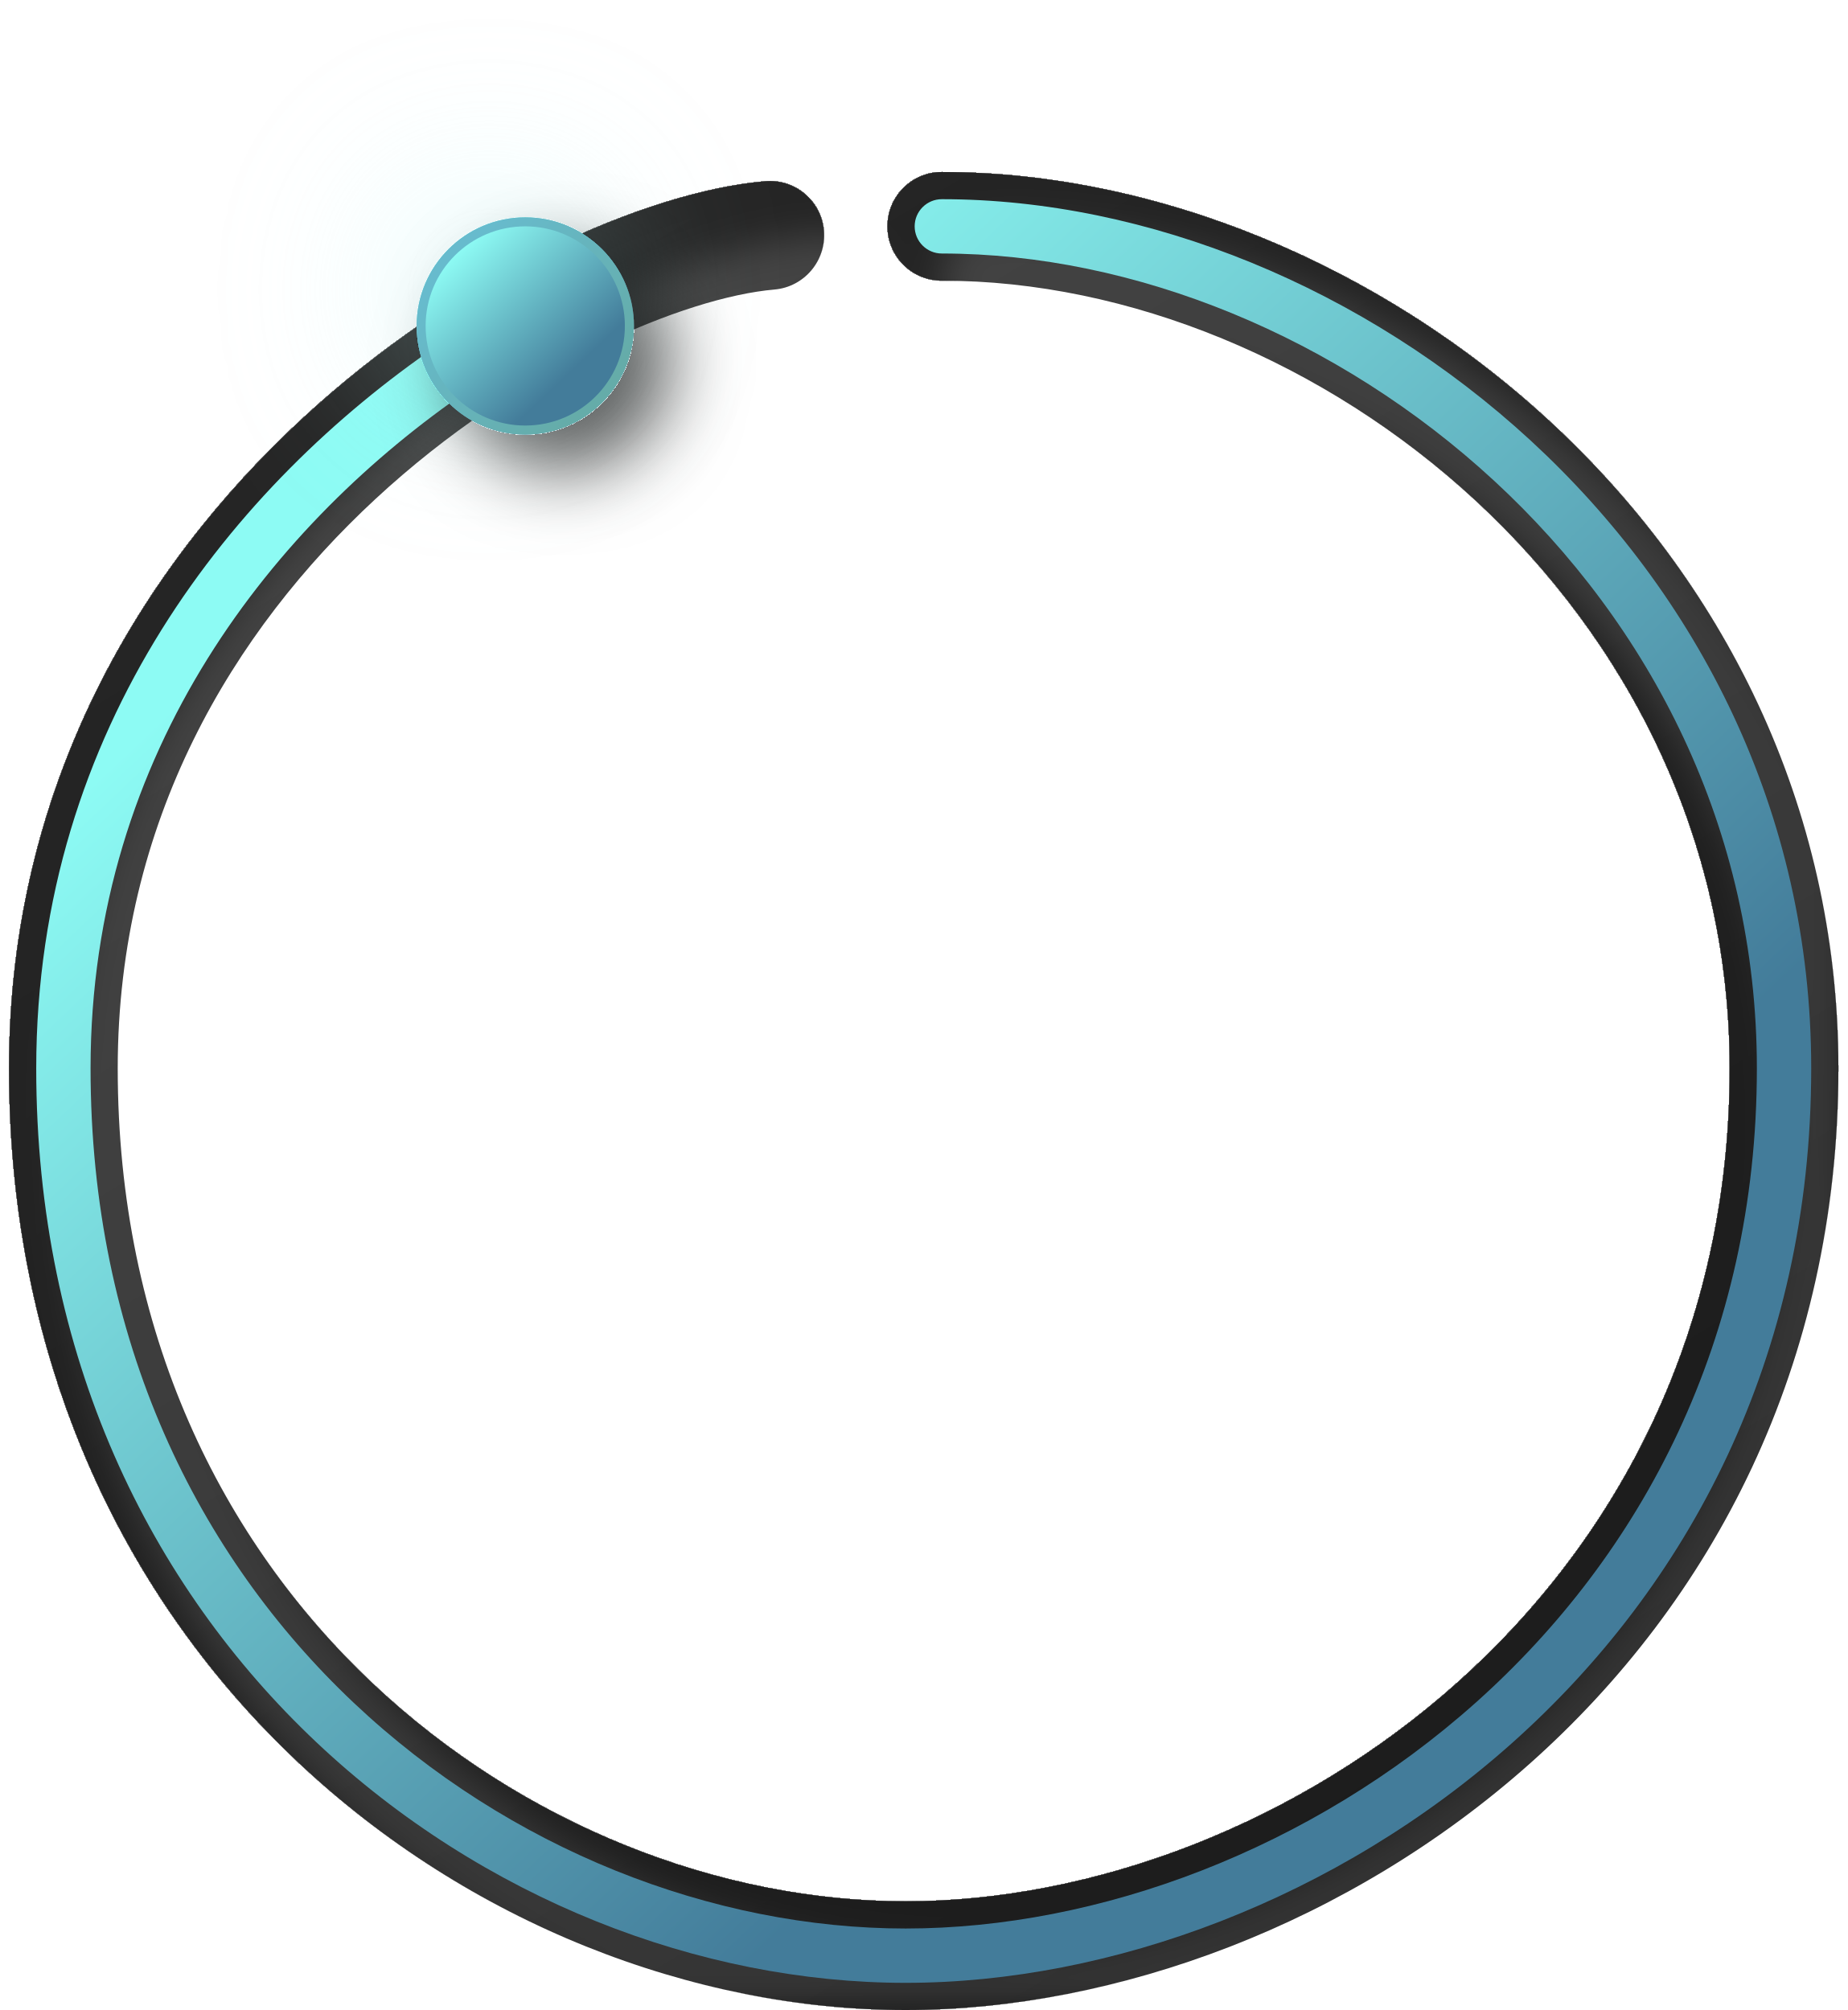
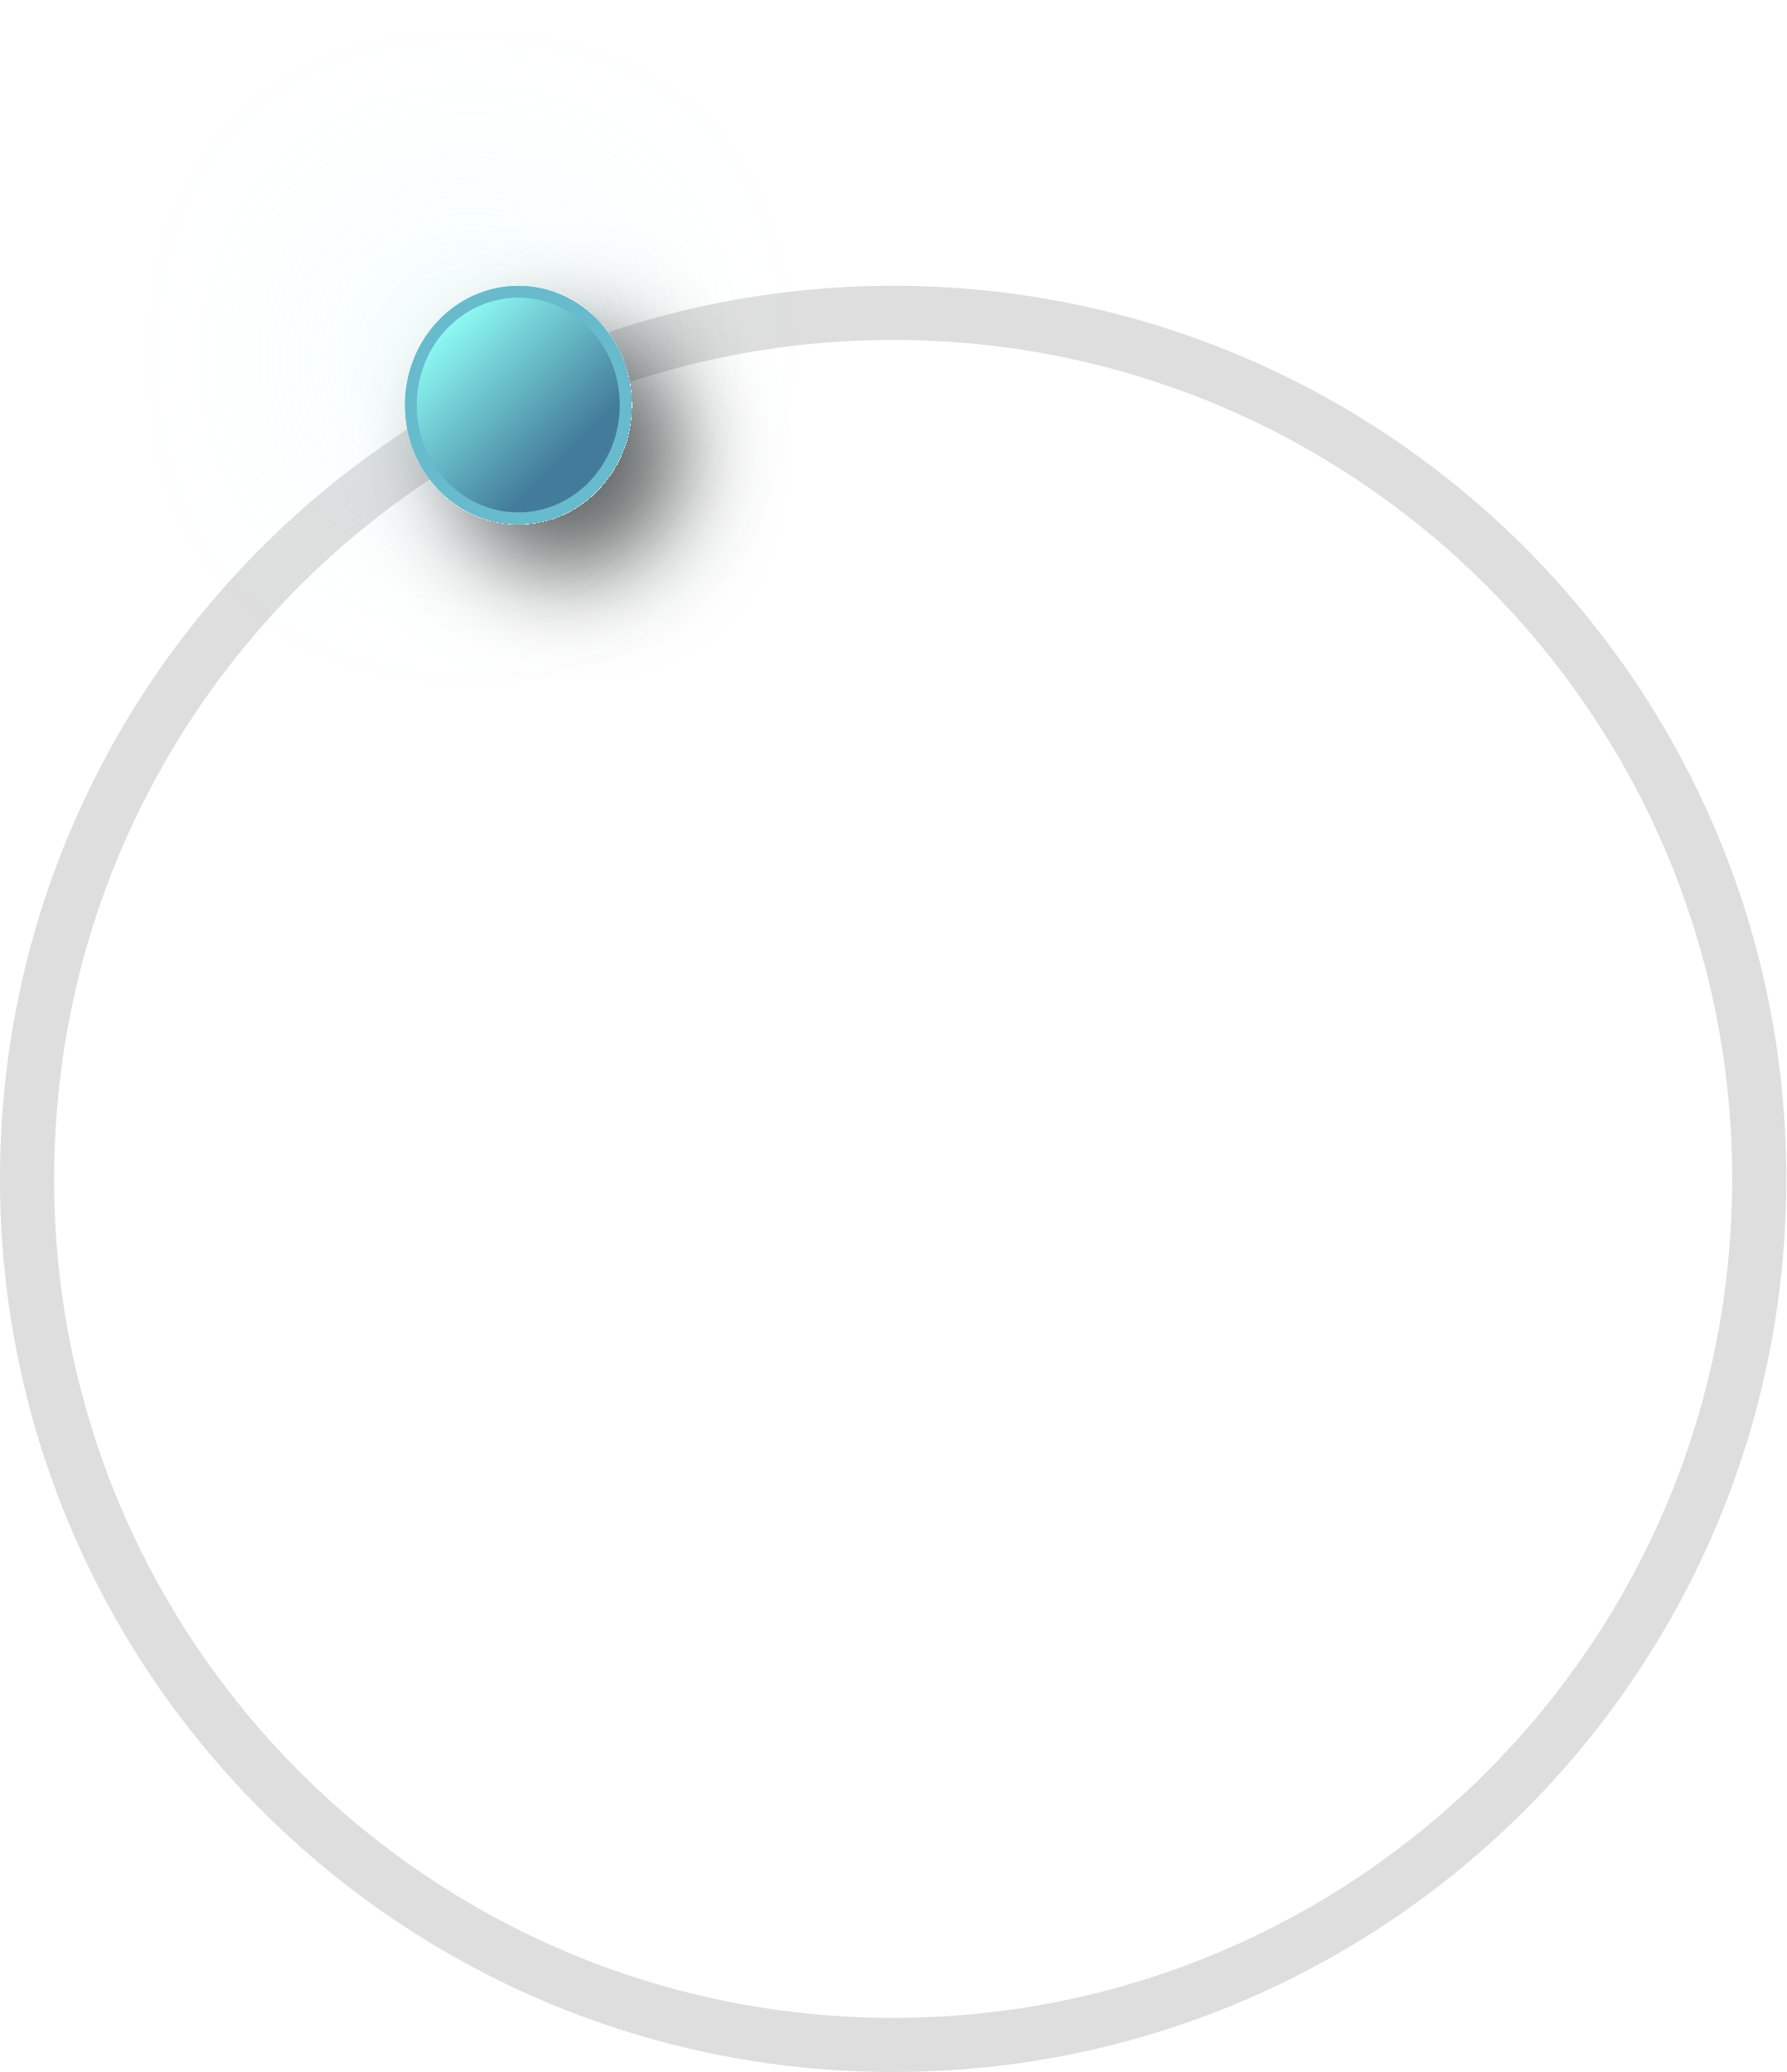
- <svg xmlns="http://www.w3.org/2000/svg" width="102" height="111" viewBox="0 0 102 111" fill="none">
-   <g filter="url(#filter0_i_935_1889)">
-     <path d="M52 9.5C50.343 9.5 49 10.843 49 12.5C49 14.157 50.343 15.5 52 15.5V9.5ZM3.5 59L0.5 59L3.5 59ZM42.76 15.989C44.41 15.845 45.632 14.391 45.489 12.74C45.345 11.089 43.891 9.868 42.24 10.011L42.76 15.989ZM52 15.5C72.576 15.5 95.5 33.38 95.5 59H101.5C101.5 29.62 75.424 9.5 52 9.5V15.5ZM95.5 59C95.5 88.034 70.67 105 50 105V111C73.33 111 101.5 91.966 101.5 59H95.5ZM50 105C29.491 105 6.5 88.182 6.5 59L0.5 59C0.5 91.818 26.509 111 50 111V105ZM6.5 59C6.5 45.331 12.875 34.833 20.727 27.558C28.682 20.186 37.833 16.417 42.76 15.989L42.24 10.011C35.667 10.583 25.318 15.123 16.648 23.157C7.875 31.286 0.5 43.288 0.5 59L6.5 59Z" fill="url(#paint0_linear_935_1889)" />
-   </g>
-   <path d="M52 11C51.172 11 50.5 11.672 50.5 12.5C50.5 13.328 51.172 14 52 14V11ZM3.5 59L2 59L3.5 59ZM52 14C73.288 14 97 32.44 97 59H100C100 30.56 74.712 11 52 11V14ZM97 59C97 89.017 71.335 106.5 50 106.5V109.5C72.665 109.5 100 90.983 100 59H97ZM50 106.5C28.745 106.5 5 89.091 5 59L2 59C2 90.909 27.255 109.5 50 109.5V106.5ZM5 59C5 41.343 15.285 28.79 25.848 21.558L24.152 19.082C13.059 26.678 2 40.05 2 59L5 59Z" fill="url(#paint1_linear_935_1889)" />
-   <g filter="url(#filter1_dd_935_1889)">
-     <circle cx="29" cy="18" r="6" fill="url(#paint2_linear_935_1889)" />
-     <circle cx="29" cy="18" r="5.75" stroke="url(#paint3_linear_935_1889)" stroke-width="0.5" />
+ <svg xmlns="http://www.w3.org/2000/svg" width="75" height="87" viewBox="0 0 75 87" fill="none">
+   <path fill-rule="evenodd" clip-rule="evenodd" d="M37.5 84.727C56.956 84.727 72.727 68.956 72.727 49.5C72.727 30.044 56.956 14.273 37.5 14.273C18.044 14.273 2.273 30.044 2.273 49.5C2.273 68.956 18.044 84.727 37.5 84.727ZM37.5 87C58.211 87 75 70.211 75 49.5C75 28.789 58.211 12 37.5 12C16.789 12 0 28.789 0 49.5C0 70.211 16.789 87 37.5 87Z" fill="black" fill-opacity="0.13" />
+   <g filter="url(#filter0_dd_14_340)">
+     <path d="M26.521 17.008C26.521 19.773 24.389 22.015 21.76 22.015C19.131 22.015 17 19.773 17 17.008C17 14.242 19.131 12 21.76 12C24.389 12 26.521 14.242 26.521 17.008Z" fill="url(#paint0_linear_14_340)" />
+     <path d="M26.271 17.008C26.271 19.647 24.239 21.765 21.76 21.765C19.281 21.765 17.25 19.647 17.25 17.008C17.25 14.368 19.281 12.25 21.76 12.25C24.239 12.25 26.271 14.368 26.271 17.008Z" stroke="url(#paint1_linear_14_340)" stroke-width="0.5" />
  </g>
  <defs>
-     <filter id="filter0_i_935_1889" x="0.5" y="9.5" width="103" height="103.5" filterUnits="userSpaceOnUse" color-interpolation-filters="sRGB">
-       <feFlood flood-opacity="0" result="BackgroundImageFix" />
-       <feBlend mode="normal" in="SourceGraphic" in2="BackgroundImageFix" result="shape" />
-       <feColorMatrix in="SourceAlpha" type="matrix" values="0 0 0 0 0 0 0 0 0 0 0 0 0 0 0 0 0 0 127 0" result="hardAlpha" />
-       <feOffset dx="3" dy="3" />
-       <feGaussianBlur stdDeviation="1" />
-       <feComposite in2="hardAlpha" operator="arithmetic" k2="-1" k3="1" />
-       <feColorMatrix type="matrix" values="0 0 0 0 0 0 0 0 0 0 0 0 0 0 0 0 0 0 0.45 0" />
-       <feBlend mode="normal" in2="shape" result="effect1_innerShadow_935_1889" />
-     </filter>
-     <filter id="filter1_dd_935_1889" x="11" y="0" width="32" height="32" filterUnits="userSpaceOnUse" color-interpolation-filters="sRGB">
+     <filter id="filter0_dd_14_340" x="5" y="0" width="29.521" height="30.015" filterUnits="userSpaceOnUse" color-interpolation-filters="sRGB">
      <feFlood flood-opacity="0" result="BackgroundImageFix" />
      <feColorMatrix in="SourceAlpha" type="matrix" values="0 0 0 0 0 0 0 0 0 0 0 0 0 0 0 0 0 0 127 0" result="hardAlpha" />
      <feOffset dx="2" dy="2" />
      <feGaussianBlur stdDeviation="2" />
      <feComposite in2="hardAlpha" operator="out" />
      <feColorMatrix type="matrix" values="0 0 0 0 0 0 0 0 0 0 0 0 0 0 0 0 0 0 0.66 0" />
-       <feBlend mode="normal" in2="BackgroundImageFix" result="effect1_dropShadow_935_1889" />
+       <feBlend mode="normal" in2="BackgroundImageFix" result="effect1_dropShadow_14_340" />
      <feColorMatrix in="SourceAlpha" type="matrix" values="0 0 0 0 0 0 0 0 0 0 0 0 0 0 0 0 0 0 127 0" result="hardAlpha" />
      <feOffset dx="-2" dy="-2" />
      <feGaussianBlur stdDeviation="5" />
      <feComposite in2="hardAlpha" operator="out" />
      <feColorMatrix type="matrix" values="0 0 0 0 0.765 0 0 0 0 0.971 0 0 0 0 0.971 0 0 0 0.38 0" />
-       <feBlend mode="normal" in2="effect1_dropShadow_935_1889" result="effect2_dropShadow_935_1889" />
-       <feBlend mode="normal" in="SourceGraphic" in2="effect2_dropShadow_935_1889" result="shape" />
+       <feBlend mode="normal" in2="effect1_dropShadow_14_340" result="effect2_dropShadow_14_340" />
+       <feBlend mode="normal" in="SourceGraphic" in2="effect2_dropShadow_14_340" result="shape" />
    </filter>
-     <linearGradient id="paint0_linear_935_1889" x1="27" y1="15.5" x2="78.5" y2="100" gradientUnits="userSpaceOnUse">
-       <stop stop-color="#444444" />
-       <stop offset="1" stop-color="#333333" />
-     </linearGradient>
-     <linearGradient id="paint1_linear_935_1889" x1="21.312" y1="12.5" x2="84.69" y2="79.27" gradientUnits="userSpaceOnUse">
+     <linearGradient id="paint0_linear_14_340" x1="18.785" y1="12" x2="25.441" y2="18.701" gradientUnits="userSpaceOnUse">
      <stop offset="0.12" stop-color="#8DFBF4" />
      <stop offset="0.906" stop-color="#437C9A" />
    </linearGradient>
-     <linearGradient id="paint2_linear_935_1889" x1="25.25" y1="12" x2="33.211" y2="20.432" gradientUnits="userSpaceOnUse">
-       <stop offset="0.12" stop-color="#8DFBF4" />
-       <stop offset="0.906" stop-color="#437C9A" />
-     </linearGradient>
-     <linearGradient id="paint3_linear_935_1889" x1="25.5" y1="14" x2="33.5" y2="21" gradientUnits="userSpaceOnUse">
+     <linearGradient id="paint1_linear_14_340" x1="56.264" y1="-4.822" x2="62.888" y2="0.687" gradientUnits="userSpaceOnUse">
      <stop stop-color="#67BBCD" />
      <stop offset="1" stop-color="#65ACA9" />
    </linearGradient>
  </defs>
</svg>
